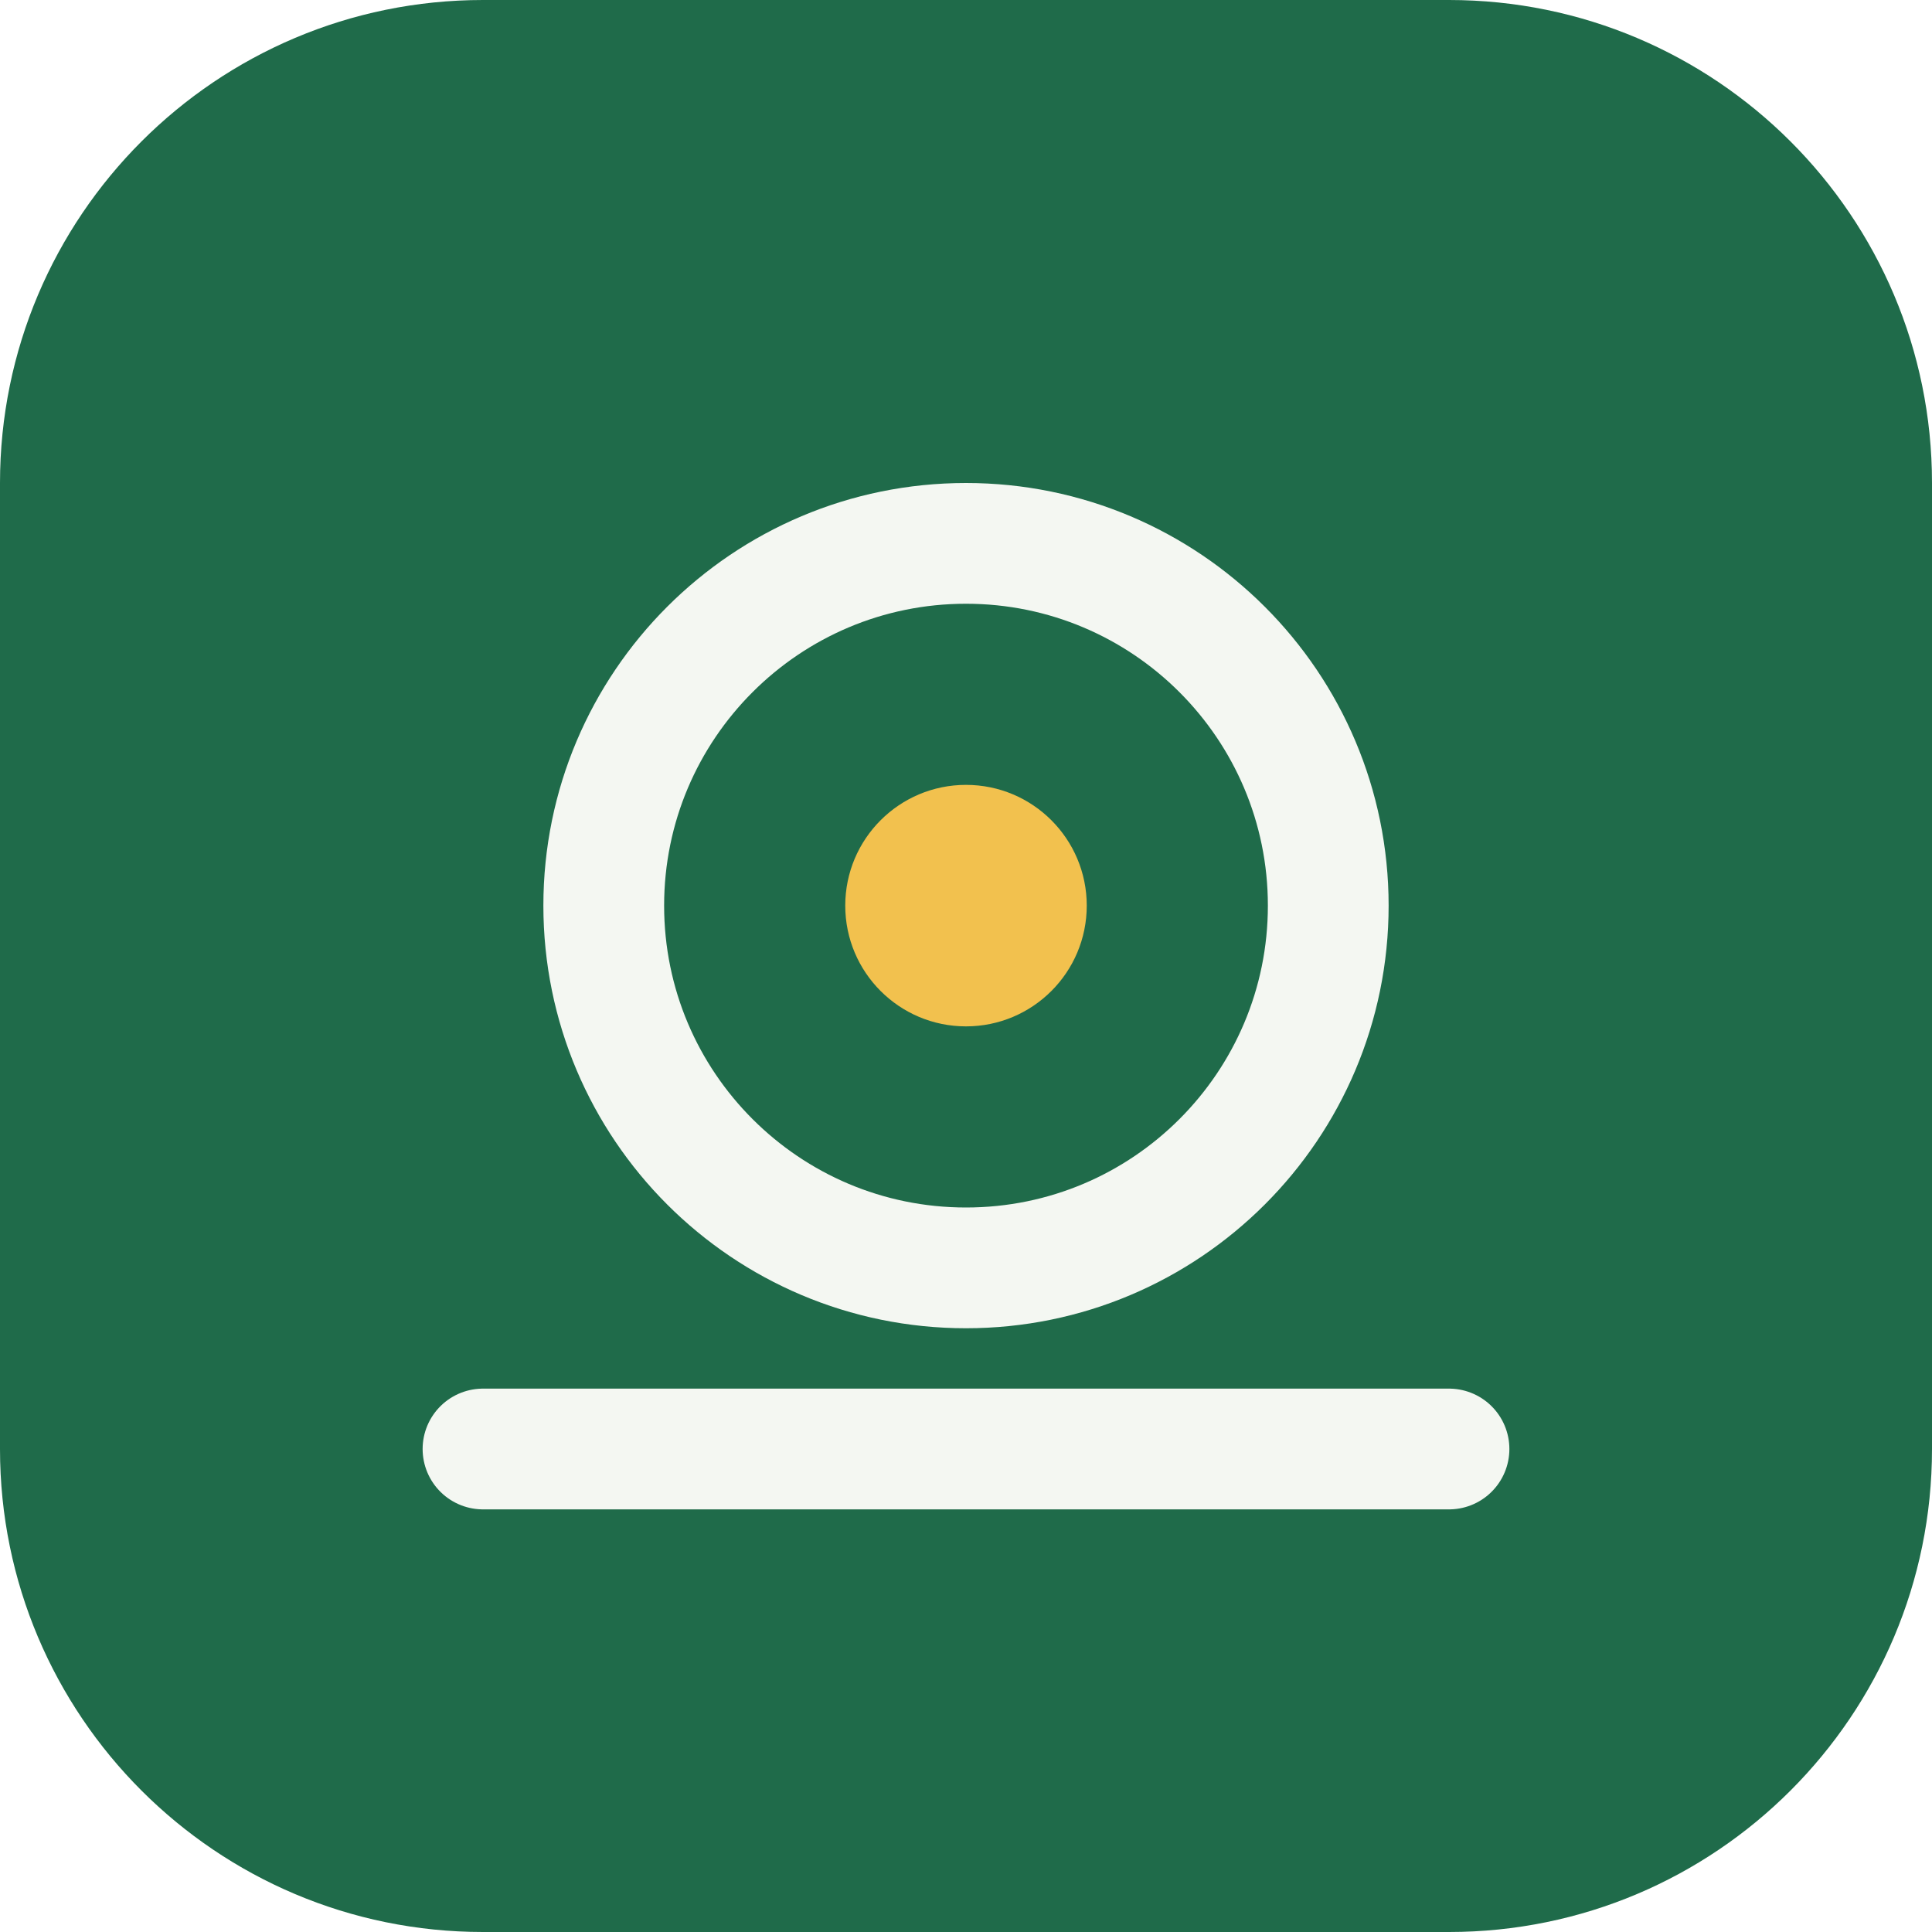
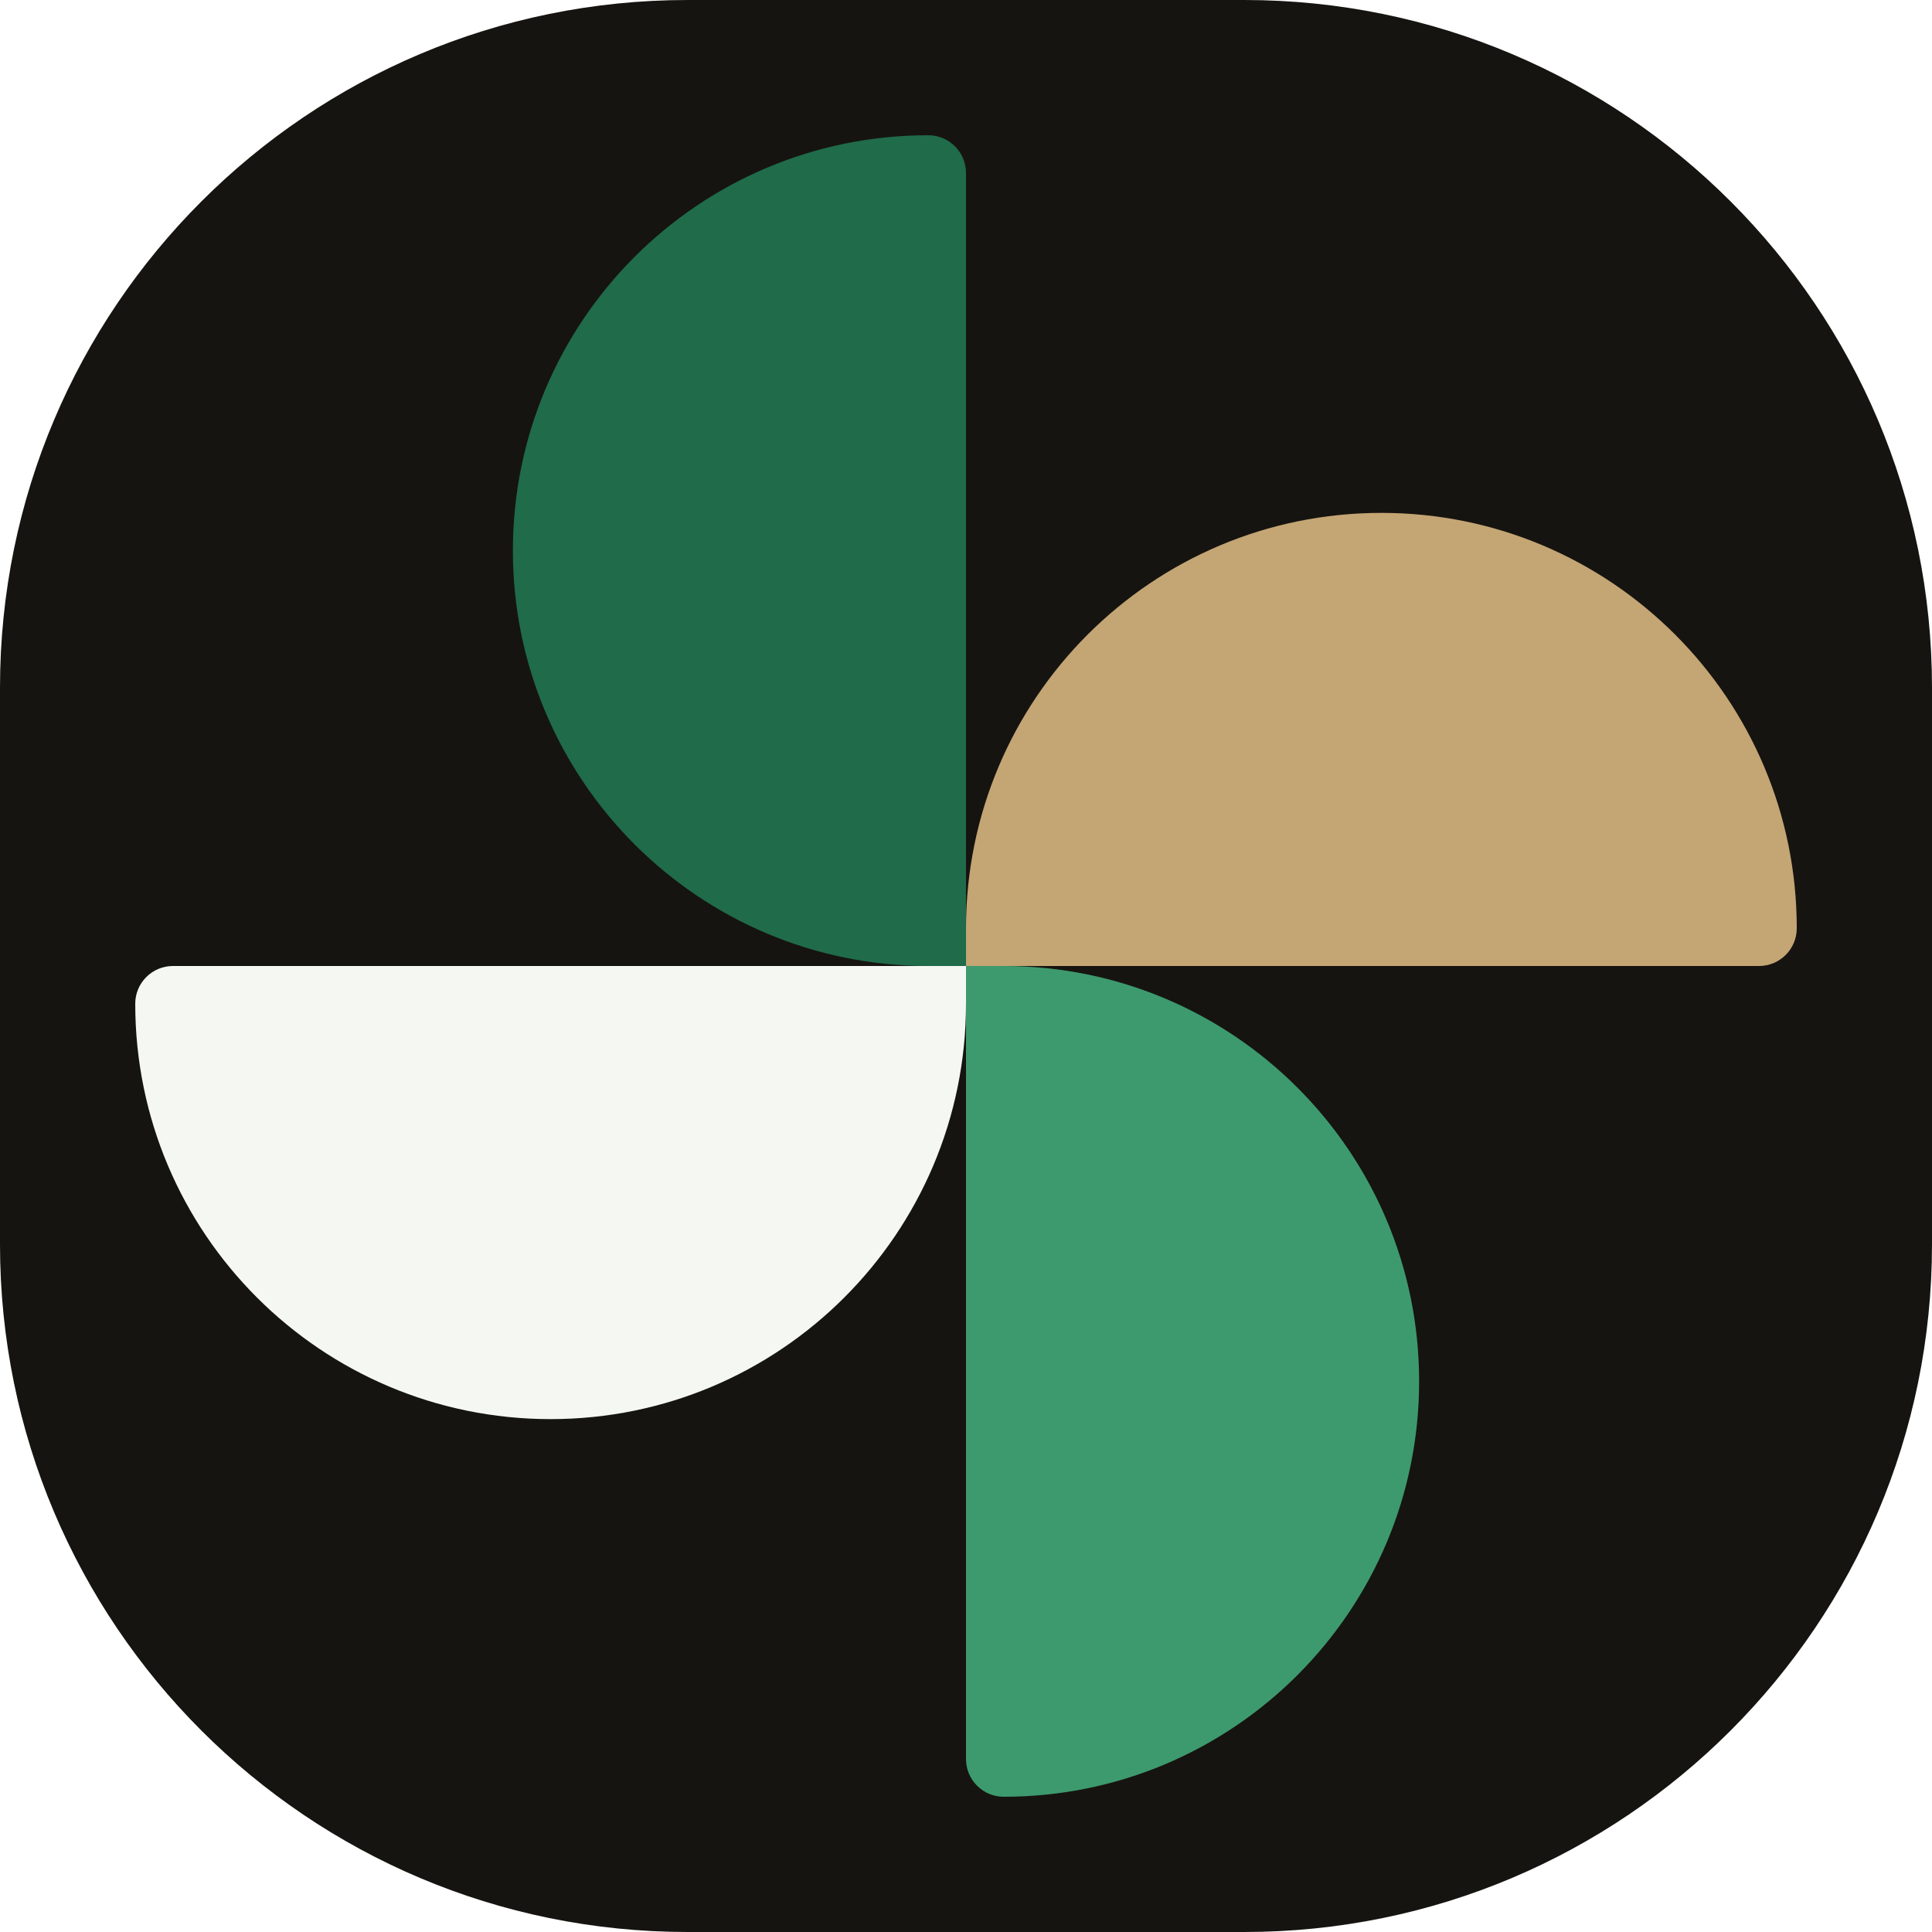
- <svg xmlns="http://www.w3.org/2000/svg" viewBox="0 0 32 32">
-   <rect width="32" height="32" rx="8" fill="#1f6b4a" />
-   <circle cx="16" cy="15" r="6" fill="none" stroke="#f4f7f2" stroke-width="2" />
-   <circle cx="16" cy="15" r="2" fill="#f2c14e" />
-   <path d="M8 24h16" stroke="#f4f7f2" stroke-width="2" stroke-linecap="round" />
+ <svg xmlns="http://www.w3.org/2000/svg" viewBox="0 0 59 59">
+   <rect width="59" height="59" rx="21" fill="#161410" />
+   <g transform="translate(4.13 4.13) scale(0.86) translate(59 0) scale(-1 1)">
+     <path fill="#c4a574" d="M14.75 13.41c8.146 0 14.75 6.603 14.75 14.75v1.34H1.34C.6 29.5 0 28.9 0 28.16c0-8.147 6.604-14.75 14.75-14.75z" />
+     <path fill="#1f6b4a" d="M45.59 14.75c0 8.146-6.603 14.75-14.75 14.75H29.5V1.34C29.5.6 30.1 0 30.84 0c8.147 0 14.75 6.604 14.75 14.75z" />
+     <path fill="#f4f7f2" d="M44.25 45.59c-8.146 0-14.75-6.603-14.75-14.75V29.5h28.16c.74 0 1.34.6 1.34 1.34 0 8.147-6.604 14.75-14.75 14.75z" />
+     <path fill="#3d9a6e" d="M13.41 44.25c0-8.146 6.603-14.75 14.75-14.75h1.34v28.16c0 .74-.6 1.34-1.34 1.34-8.147 0-14.75-6.604-14.75-14.75z" />
+   </g>
</svg>
